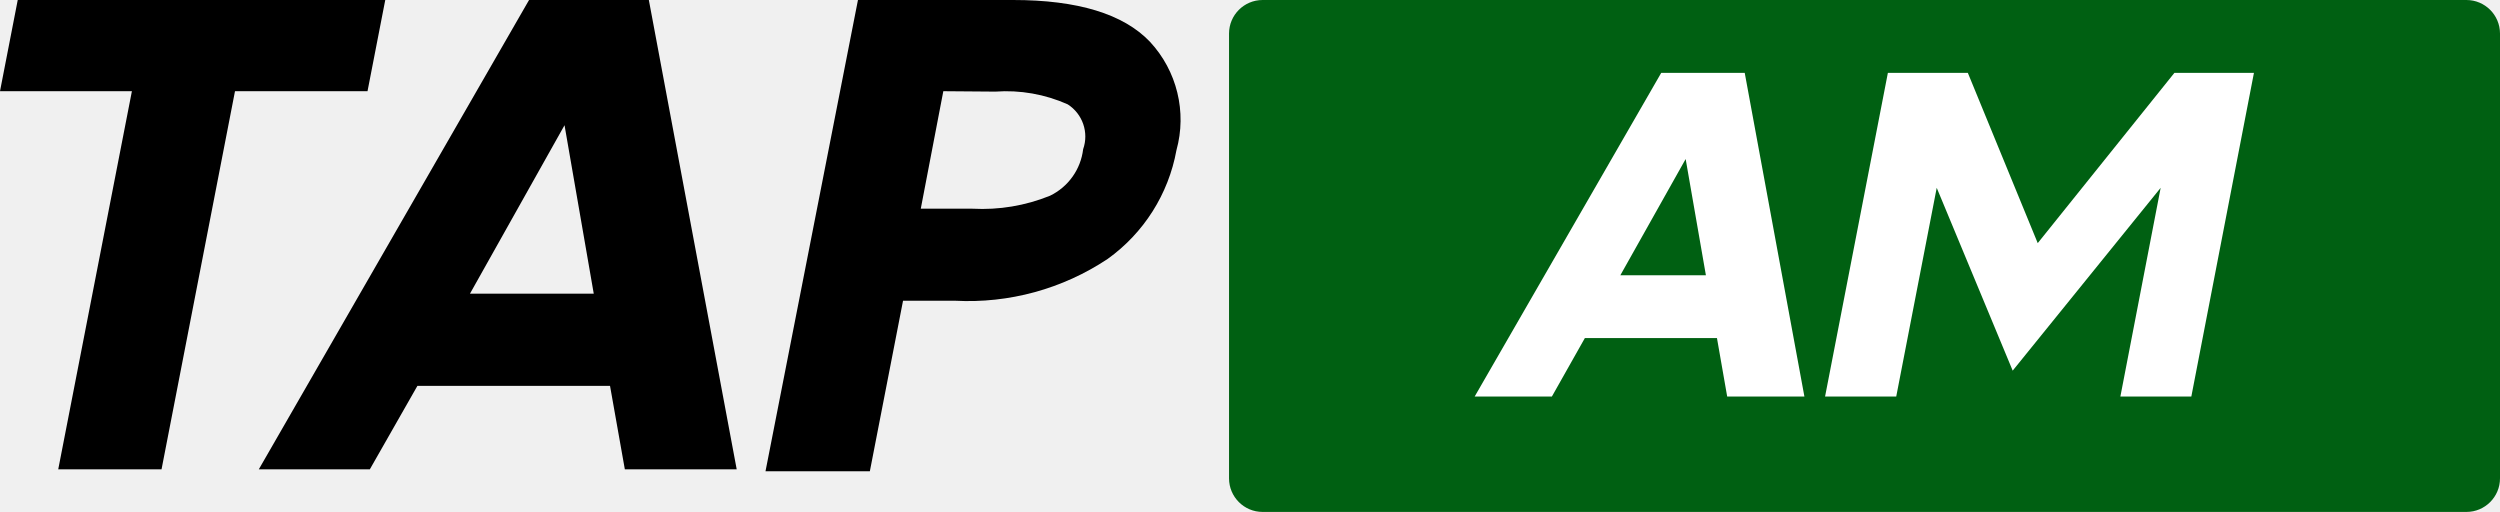
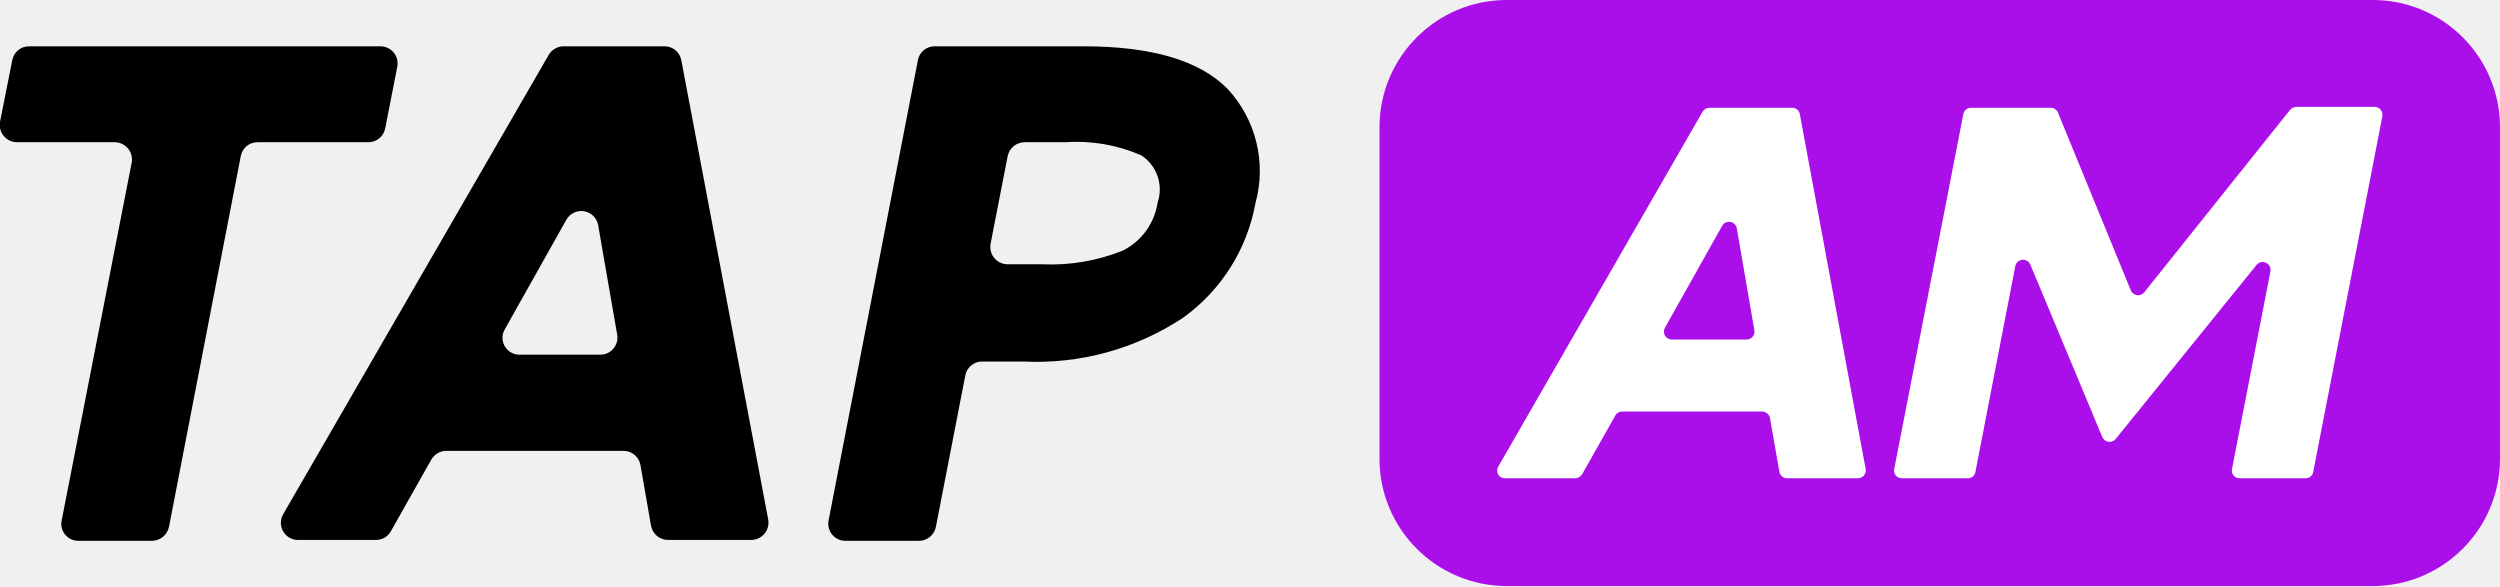
- <svg xmlns="http://www.w3.org/2000/svg" viewBox="0 0 119.79 24.53">
+ <svg xmlns="http://www.w3.org/2000/svg" viewBox="0 0 113.9 26.7">
  <defs>
-     <style>.cls-1{fill:#006012;}.cls-2{fill:#fff;}</style>
+     <style>.cls-1{fill:#aa0fea;}.cls-2{fill:#fff;}</style>
  </defs>
  <g id="Layer_2" data-name="Layer 2">
    <g id="Layer_1-2" data-name="Layer 1">
-       <rect class="cls-1" x="58.89" width="60.9" height="24.53" rx="1.61" />
-       <path d="M.85,0H18.46l-.85,4.37H11.26L7.74,22.49H2.79L6.32,4.37H0Z" />
-       <path d="M25.35,0h5.74L35.3,22.49H29.94l-.71-4H20l-2.28,4H12.4Zm1.7,6-4.53,8.07h5.93Z" />
-       <path d="M41.11,0h7.43q4.65,0,6.56,2a5.49,5.49,0,0,1,1.27,5.2,8.21,8.21,0,0,1-3.3,5.21,12.06,12.06,0,0,1-7.31,2H43.27l-1.59,8.17h-5ZM45.2,4.37,44.12,10H46.6a8.65,8.65,0,0,0,3.71-.62A2.85,2.85,0,0,0,51.9,7.15,1.83,1.83,0,0,0,51.16,5a7.23,7.23,0,0,0-3.47-.61Z" />
-       <path class="cls-2" d="M79.6,3.49h4L86.46,19h-3.7l-.49-2.8H75.94L74.36,19h-3.7Zm1.17,4.13-3.13,5.57h4.1Z" />
-       <path class="cls-2" d="M90.46,3.49h3.83l3.35,8.16,6.55-8.16H108L105,19H101.6l1.93-10-7.09,8.76L92.8,9,90.86,19H87.45Z" />
+       <path d="M1.33,2.11h16a.78.78,0,0,1,.77.93l-.55,2.81a.78.78,0,0,1-.76.63H11.74a.77.77,0,0,0-.77.63L7.7,24a.8.8,0,0,1-.77.64H3.57a.77.77,0,0,1-.76-.93L6,7.41a.79.79,0,0,0-.77-.93H.78A.79.79,0,0,1,0,5.55L.56,2.74A.77.77,0,0,1,1.33,2.11Z" />
+       <path d="M25.63,2.11h4.65a.77.77,0,0,1,.76.63L35,23.67a.79.79,0,0,1-.77.93H30.43a.79.79,0,0,1-.77-.65l-.48-2.76a.79.79,0,0,0-.77-.65H20.33a.8.8,0,0,0-.68.4L17.81,24.2a.77.77,0,0,1-.68.4H13.58a.78.78,0,0,1-.68-1.17L25,2.5A.79.79,0,0,1,25.63,2.11ZM25.81,10,23,15a.77.77,0,0,0,.68,1.16h3.67a.78.78,0,0,0,.77-.91l-.87-5A.78.78,0,0,0,25.81,10Z" />
+       <path d="M41.82,2.74a.77.77,0,0,1,.76-.63h6.79c3.11,0,5.29.65,6.56,1.94a5.5,5.5,0,0,1,1.27,5.2,8.23,8.23,0,0,1-3.29,5.22,12.12,12.12,0,0,1-7.32,2H44.75a.78.78,0,0,0-.77.63L42.64,24a.79.79,0,0,1-.77.64H38.52a.78.78,0,0,1-.77-.93Zm4.09,4.37-.78,4a.79.79,0,0,0,.77.93h1.54a8.84,8.84,0,0,0,3.71-.62,2.93,2.93,0,0,0,1.59-2.19A1.85,1.85,0,0,0,52,7.08a7.35,7.35,0,0,0-3.47-.6H46.68A.79.79,0,0,0,45.91,7.11Z" />
+       <rect class="cls-1" x="62.85" width="51.05" height="26.7" rx="5.8" />
+       <path class="cls-2" d="M77.88,4.91h3.81A.35.35,0,0,1,82,5.2l3,16.17a.36.36,0,0,1-.36.42H81.42a.35.35,0,0,1-.35-.29l-.43-2.45a.37.37,0,0,0-.36-.3H73.9a.34.34,0,0,0-.31.19l-1.51,2.67a.38.38,0,0,1-.32.18H68.57a.35.35,0,0,1-.31-.53L77.57,5.09A.35.35,0,0,1,77.88,4.91Zm.58,5.38-2.61,4.65a.36.36,0,0,0,.31.53h3.42a.36.36,0,0,0,.35-.42l-.8-4.64A.36.36,0,0,0,78.46,10.29Z" />
+       <path class="cls-2" d="M89.8,4.91h3.63a.35.35,0,0,1,.33.22l3.32,8.1a.36.36,0,0,0,.61.09L104.34,5a.39.39,0,0,1,.28-.13h3.56a.36.36,0,0,1,.36.43L105.39,21.5a.35.35,0,0,1-.35.29h-3a.35.35,0,0,1-.35-.42l1.75-9a.36.36,0,0,0-.64-.29L96.39,20a.36.36,0,0,1-.61-.09L92.5,12.05a.36.36,0,0,0-.68.06L90,21.5a.35.35,0,0,1-.35.29h-3a.35.35,0,0,1-.35-.42L89.45,5.2A.35.35,0,0,1,89.8,4.91Z" />
    </g>
  </g>
</svg>
